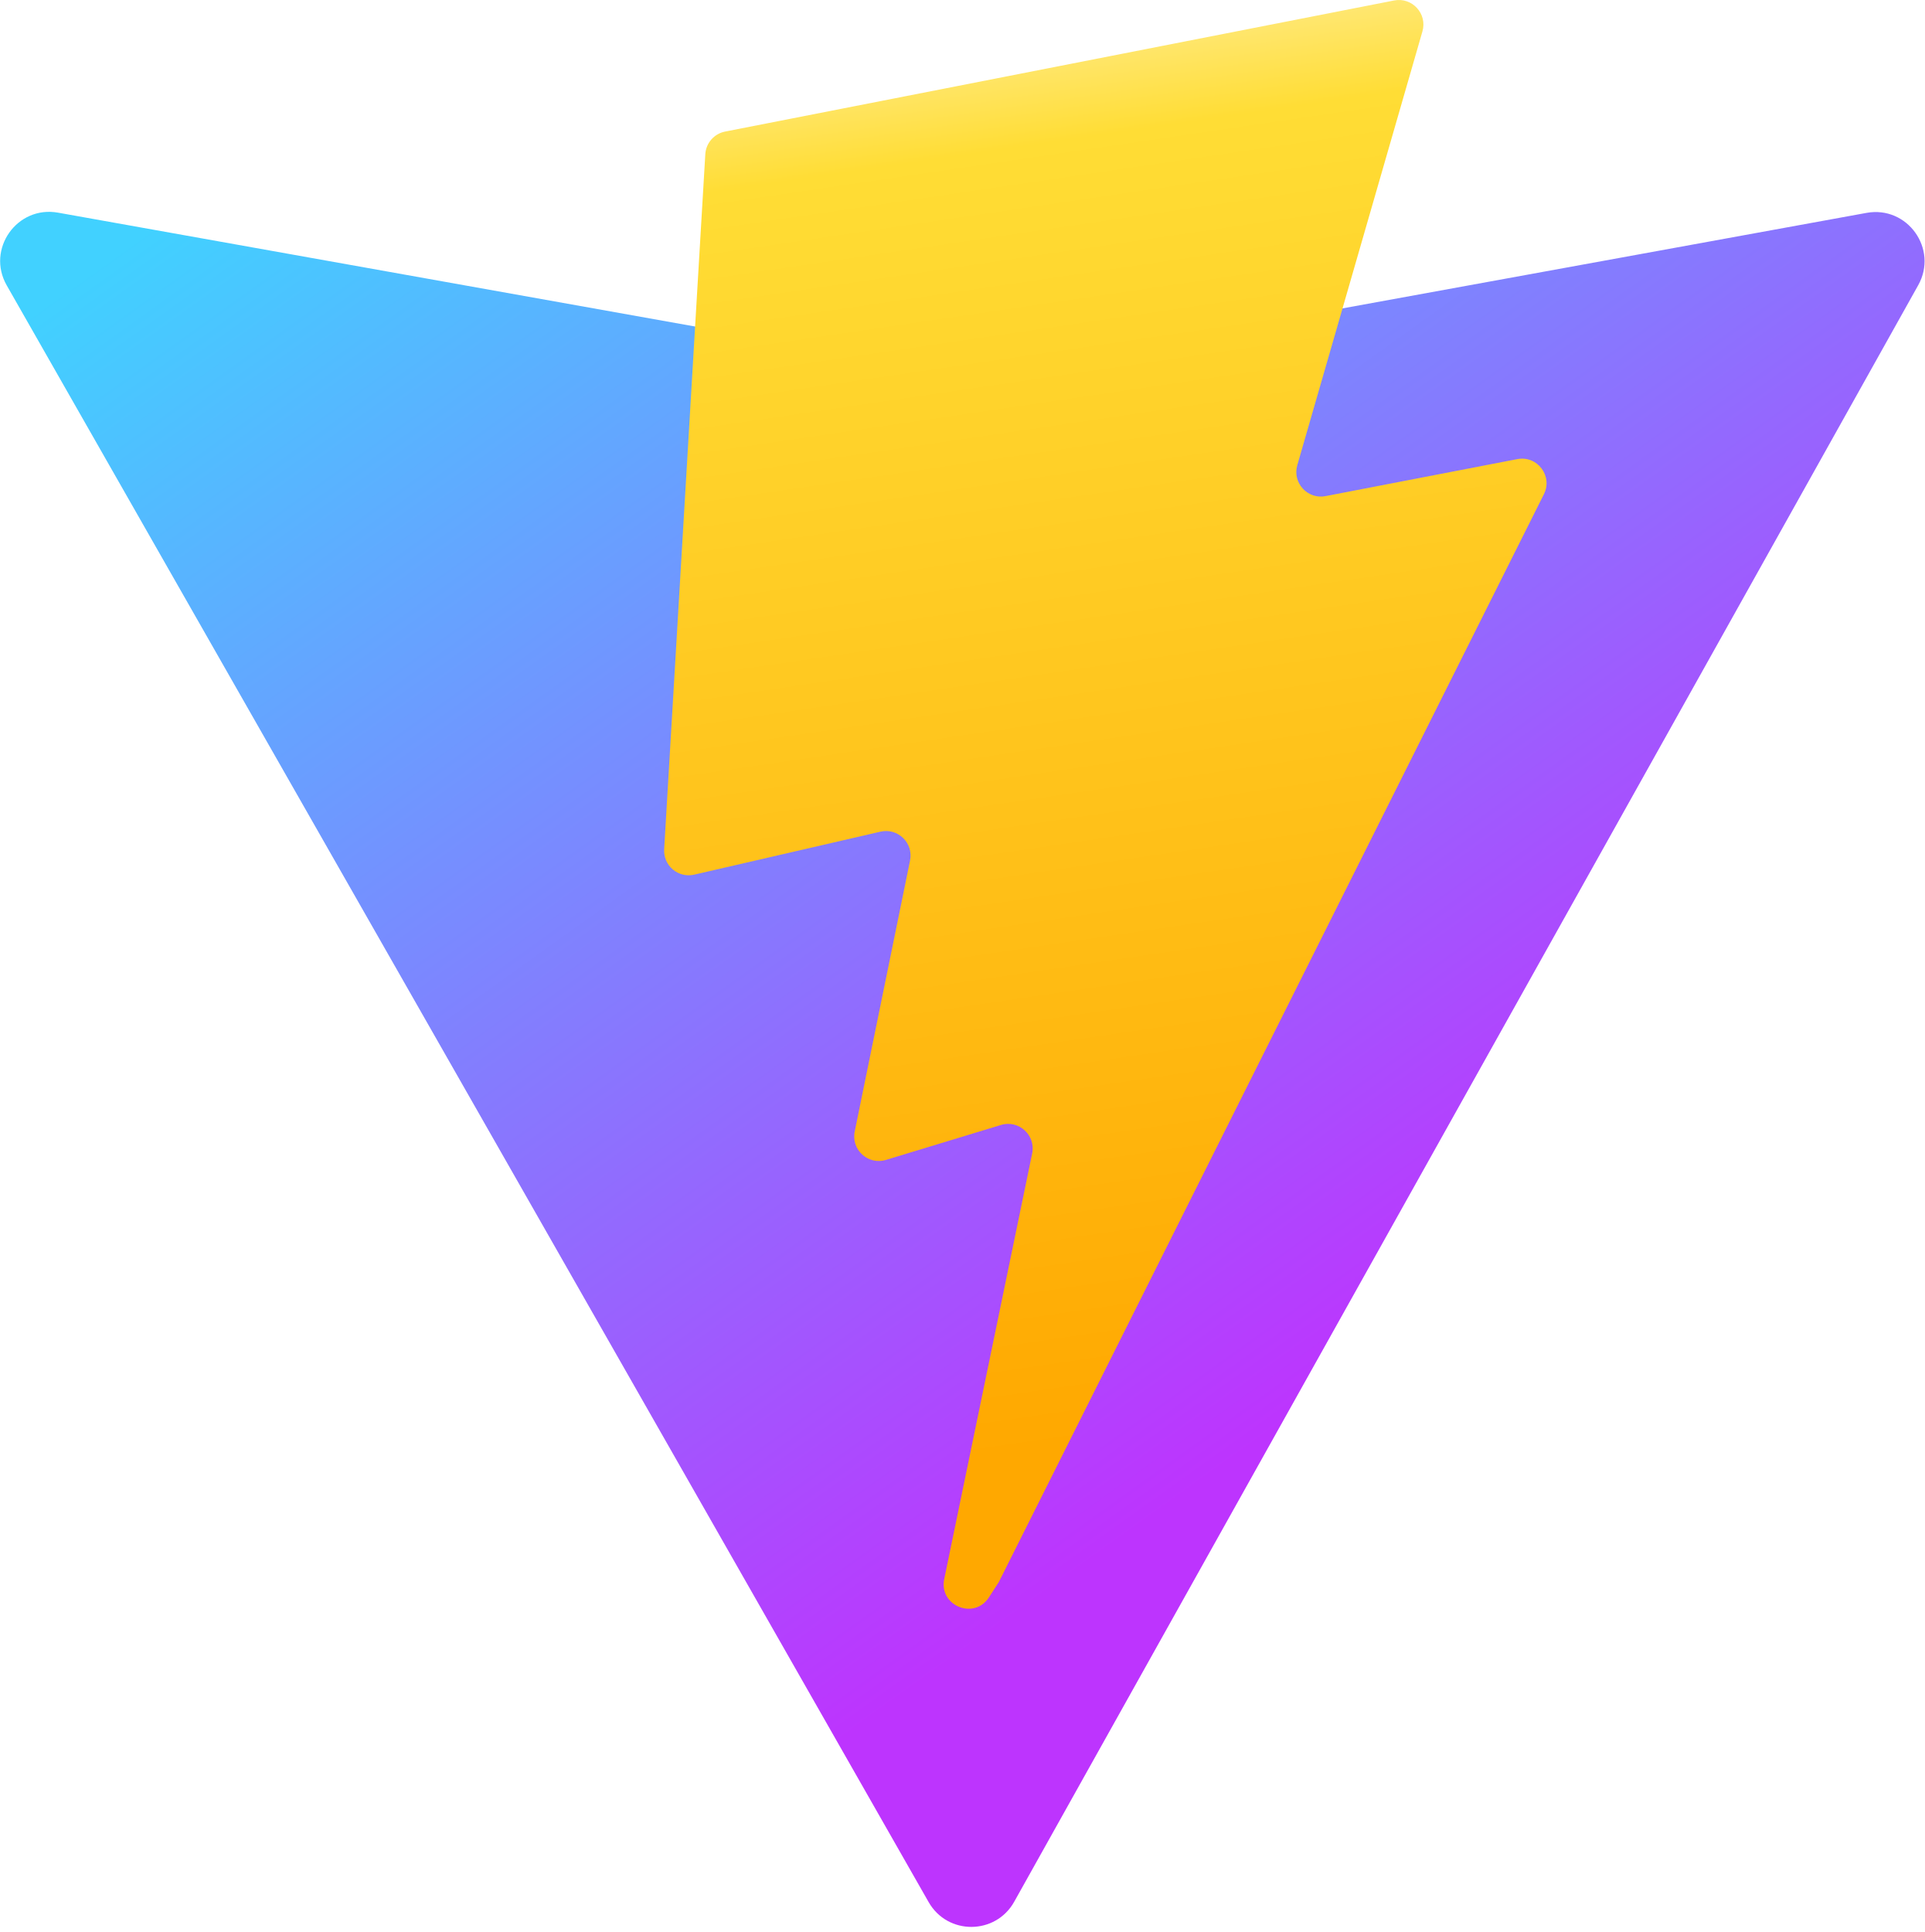
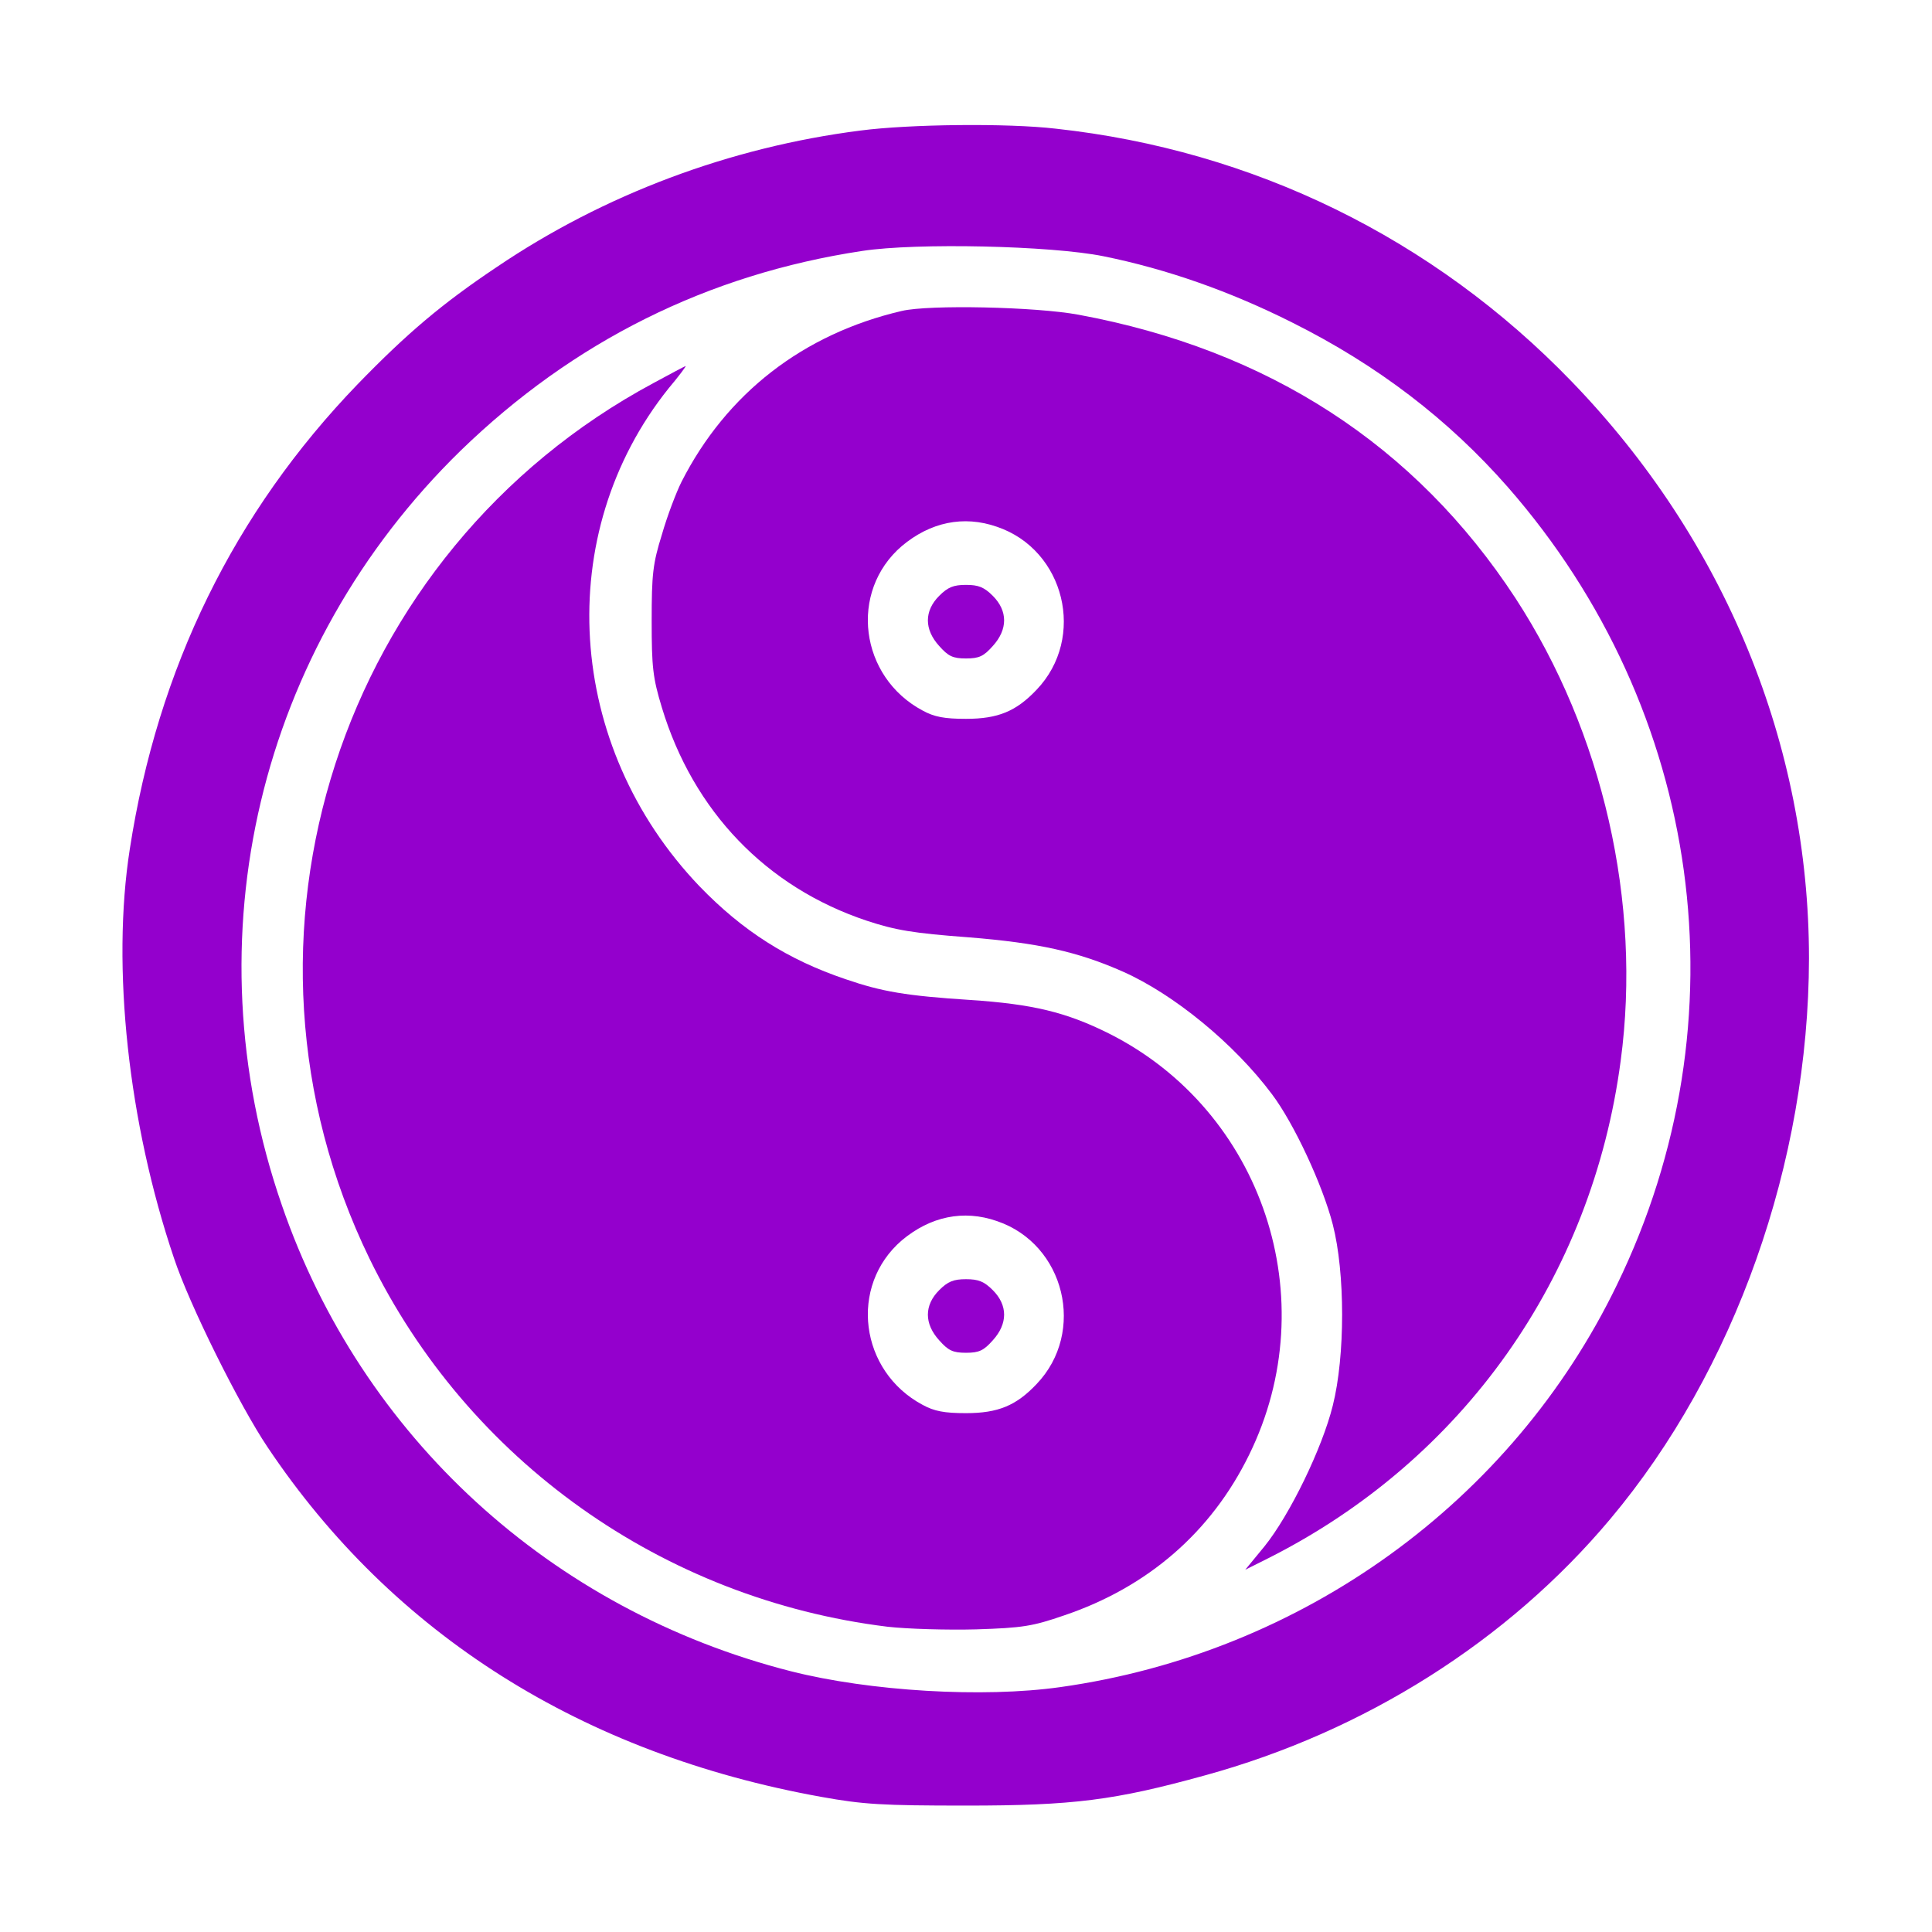
- <svg xmlns="http://www.w3.org/2000/svg" aria-hidden="true" role="img" class="iconify iconify--logos" width="31.88" height="32" preserveAspectRatio="xMidYMid meet" viewBox="0 0 256 257">
+ <svg xmlns="http://www.w3.org/2000/svg" version="1.0" width="512pt" height="512pt" viewBox="0 0 512 512" preserveAspectRatio="xMidYMid meet">
  <defs>
-     <linearGradient id="IconifyId1813088fe1fbc01fb466" x1="-.828%" x2="57.636%" y1="7.652%" y2="78.411%">
-       <stop offset="0%" stop-color="#41D1FF" />
-       <stop offset="100%" stop-color="#BD34FE" />
+     <linearGradient id="Gradient1">
+       <stop class="stop1" offset="0%" />
+       <stop class="stop2" offset="50%" />
+       <stop class="stop3" offset="100%" />
    </linearGradient>
-     <linearGradient id="IconifyId1813088fe1fbc01fb467" x1="43.376%" x2="50.316%" y1="2.242%" y2="89.03%">
-       <stop offset="0%" stop-color="#FFEA83" />
-       <stop offset="8.333%" stop-color="#FFDD35" />
-       <stop offset="100%" stop-color="#FFA800" />
+     <linearGradient id="Gradient2" x1="0" x2="0" y1="0" y2="1">
+       <stop offset="0%" stop-color="red" />
+       <stop offset="50%" stop-color="black" stop-opacity="0" />
+       <stop offset="100%" stop-color="blue" />
    </linearGradient>
  </defs>
-   <path fill="url(#IconifyId1813088fe1fbc01fb466)" d="M255.153 37.938L134.897 252.976c-2.483 4.44-8.862 4.466-11.382.048L.875 37.958c-2.746-4.814 1.371-10.646 6.827-9.67l120.385 21.517a6.537 6.537 0 0 0 2.322-.004l117.867-21.483c5.438-.991 9.574 4.796 6.877 9.62Z" />
-   <path fill="url(#IconifyId1813088fe1fbc01fb467)" d="M185.432.063L96.44 17.501a3.268 3.268 0 0 0-2.634 3.014l-5.474 92.456a3.268 3.268 0 0 0 3.997 3.378l24.777-5.718c2.318-.535 4.413 1.507 3.936 3.838l-7.361 36.047c-.495 2.426 1.782 4.5 4.151 3.78l15.304-4.649c2.372-.72 4.652 1.36 4.15 3.788l-11.698 56.621c-.732 3.542 3.979 5.473 5.943 2.437l1.313-2.028l72.516-144.72c1.215-2.423-.88-5.186-3.54-4.672l-25.505 4.922c-2.396.462-4.435-1.77-3.759-4.114l16.646-57.705c.677-2.35-1.37-4.583-3.769-4.113Z" />
+   <style>
+     #rect1 {
+       fill: url(#Gradient1);
+     }
+     .stop1 {
+       stop-color: red;
+     }
+     .stop2 {
+       stop-color: black;
+       stop-opacity: 0;
+     }
+     .stop3 {
+       stop-color: blue;
+     }
+   </style>
+   <g transform="translate(0,512) scale(0.1,-0.1)" fill="#9400cd" stroke="none">
+     <path d="M2280 4774 c-345 -44 -679 -169 -964 -362 -145 -97 -238 -176 -368 -310 -328 -340 -530 -753 -604 -1232 -49 -313 -4 -726 117 -1084 41 -124 174 -391 248 -501 332 -496 834 -813 1468 -927 111 -20 161 -23 383 -23 285 0 394 14 633 80 423 116 803 356 1074 679 331 394 526 946 527 1486 0 566 -223 1109 -629 1529 -367 380 -844 613 -1367 670 -129 15 -388 12 -518 -5z m644 -333 c168 -34 336 -93 501 -176 226 -113 414 -257 571 -436 517 -591 630 -1413 289 -2114 -278 -575 -834 -976 -1475 -1066 -205 -29 -505 -11 -714 42 -636 162 -1138 622 -1349 1235 -245 707 -62 1477 474 2000 298 289 654 467 1064 529 144 22 500 14 639 -14z" />
+     <path d="M2390 4296 c-262 -61 -465 -219 -584 -453 -14 -28 -38 -91 -52 -140 -24 -77 -27 -105 -27 -228 0 -123 3 -151 27 -230 83 -274 276 -476 543 -565 76 -25 122 -33 270 -44 186 -15 289 -38 409 -91 135 -60 295 -191 395 -325 58 -77 134 -240 161 -345 33 -128 33 -349 0 -480 -28 -113 -114 -290 -181 -373 l-51 -62 62 31 c515 260 857 743 933 1318 56 418 -47 870 -279 1226 -265 405 -655 658 -1158 751 -113 21 -396 27 -468 10z m252 -572 c180 -61 237 -294 105 -432 -54 -57 -102 -77 -187 -77 -57 0 -84 5 -115 22 -167 89 -196 315 -55 436 75 63 163 82 252 51z" />
+     <path d="M2489 3541 c-40 -40 -40 -89 0 -133 24 -27 36 -33 71 -33 35 0 47 6 71 33 40 44 40 93 0 133 -23 23 -38 29 -71 29 -33 0 -48 -6 -71 -29z" />
+     <path d="M1732 4105 c-833 -447 -1165 -1472 -753 -2320 261 -536 778 -903 1373 -976 53 -6 159 -9 235 -7 123 4 149 8 233 37 222 75 390 221 490 425 203 412 37 912 -371 1117 -114 57 -203 78 -368 89 -170 11 -234 22 -330 55 -154 52 -273 128 -387 246 -356 372 -391 934 -82 1320 27 32 47 59 45 59 -1 0 -39 -20 -85 -45z m910 -2221 c180 -61 237 -294 105 -432 -54 -57 -102 -77 -187 -77 -57 0 -84 5 -115 22 -167 89 -196 315 -55 436 75 63 163 82 252 51z" />
+     <path d="M2489 1701 c-40 -40 -40 -89 0 -133 24 -27 36 -33 71 -33 35 0 47 6 71 33 40 44 40 93 0 133 -23 23 -38 29 -71 29 -33 0 -48 -6 -71 -29z" />
+   </g>
</svg>
